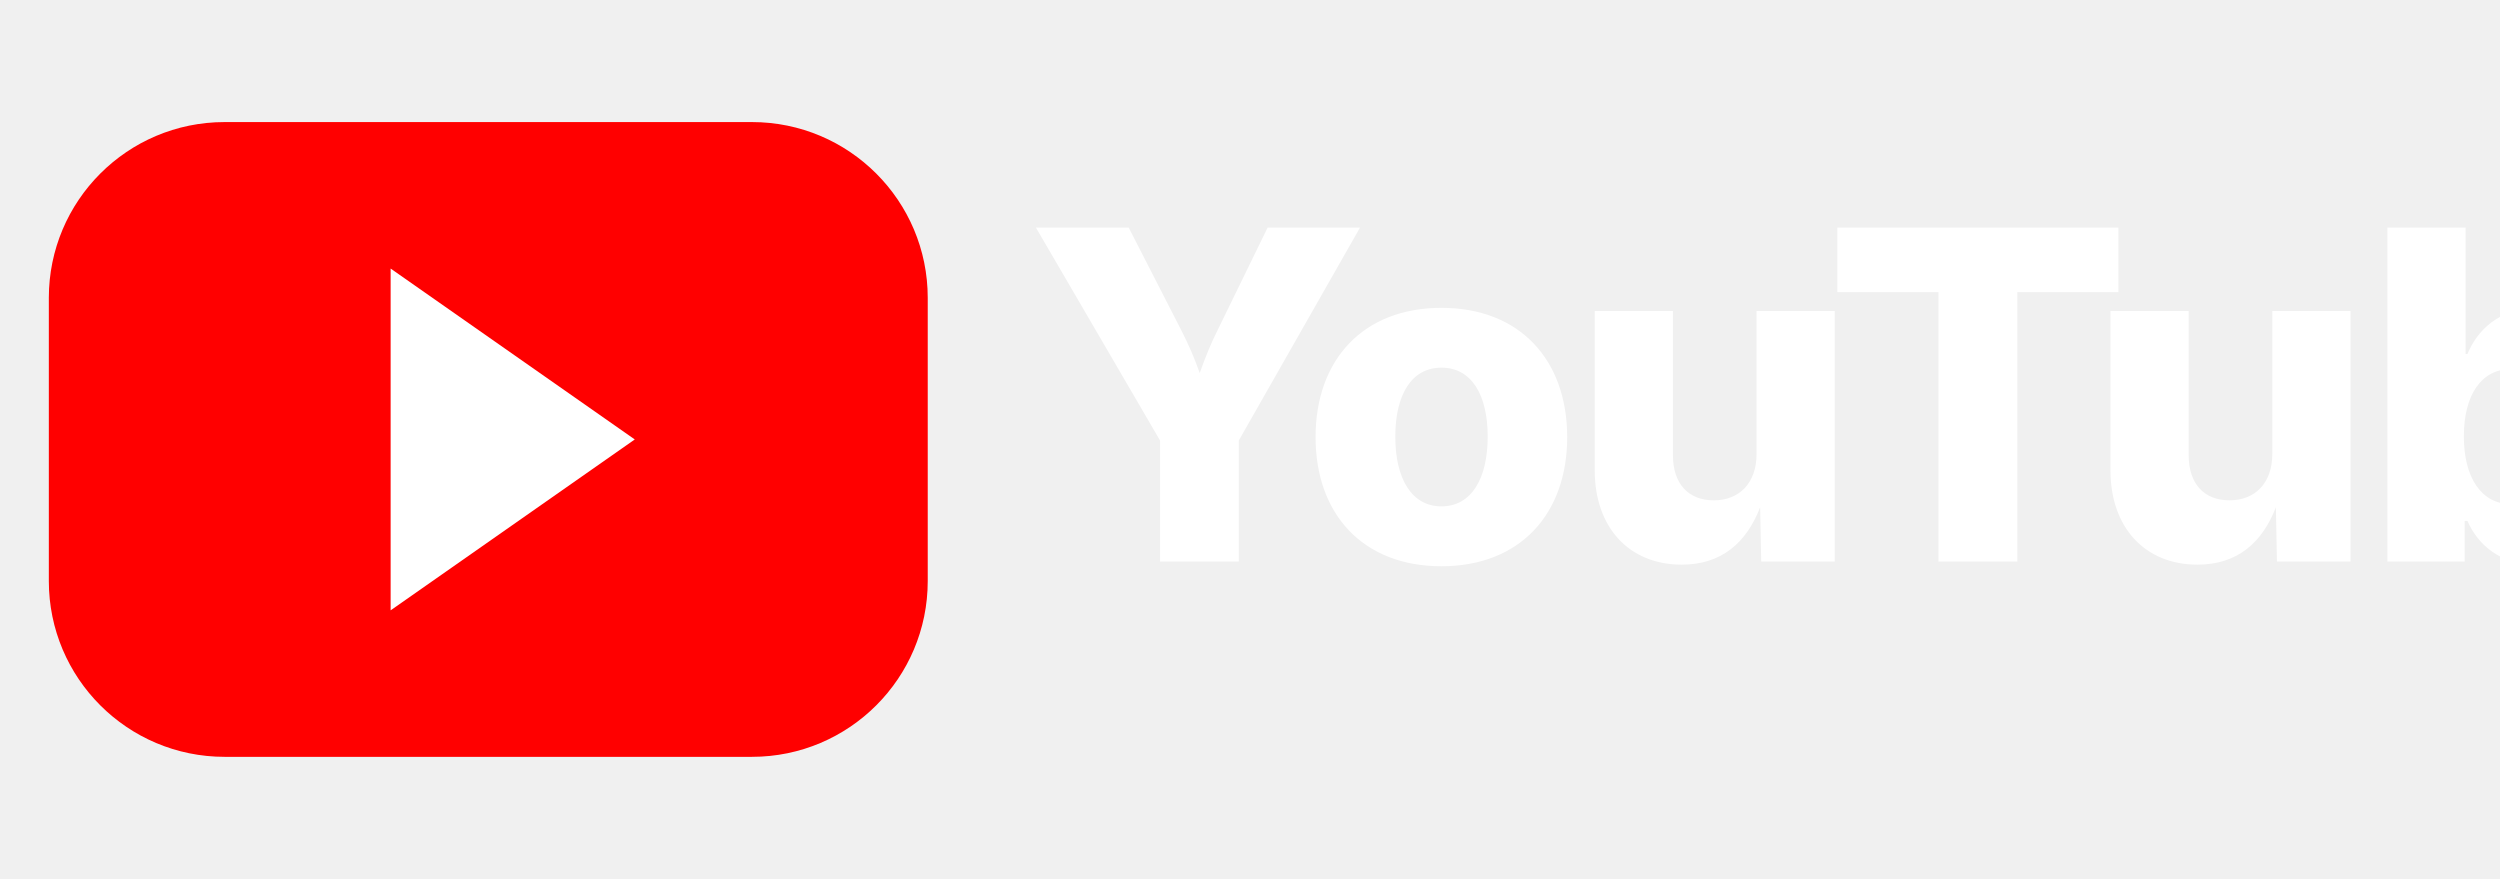
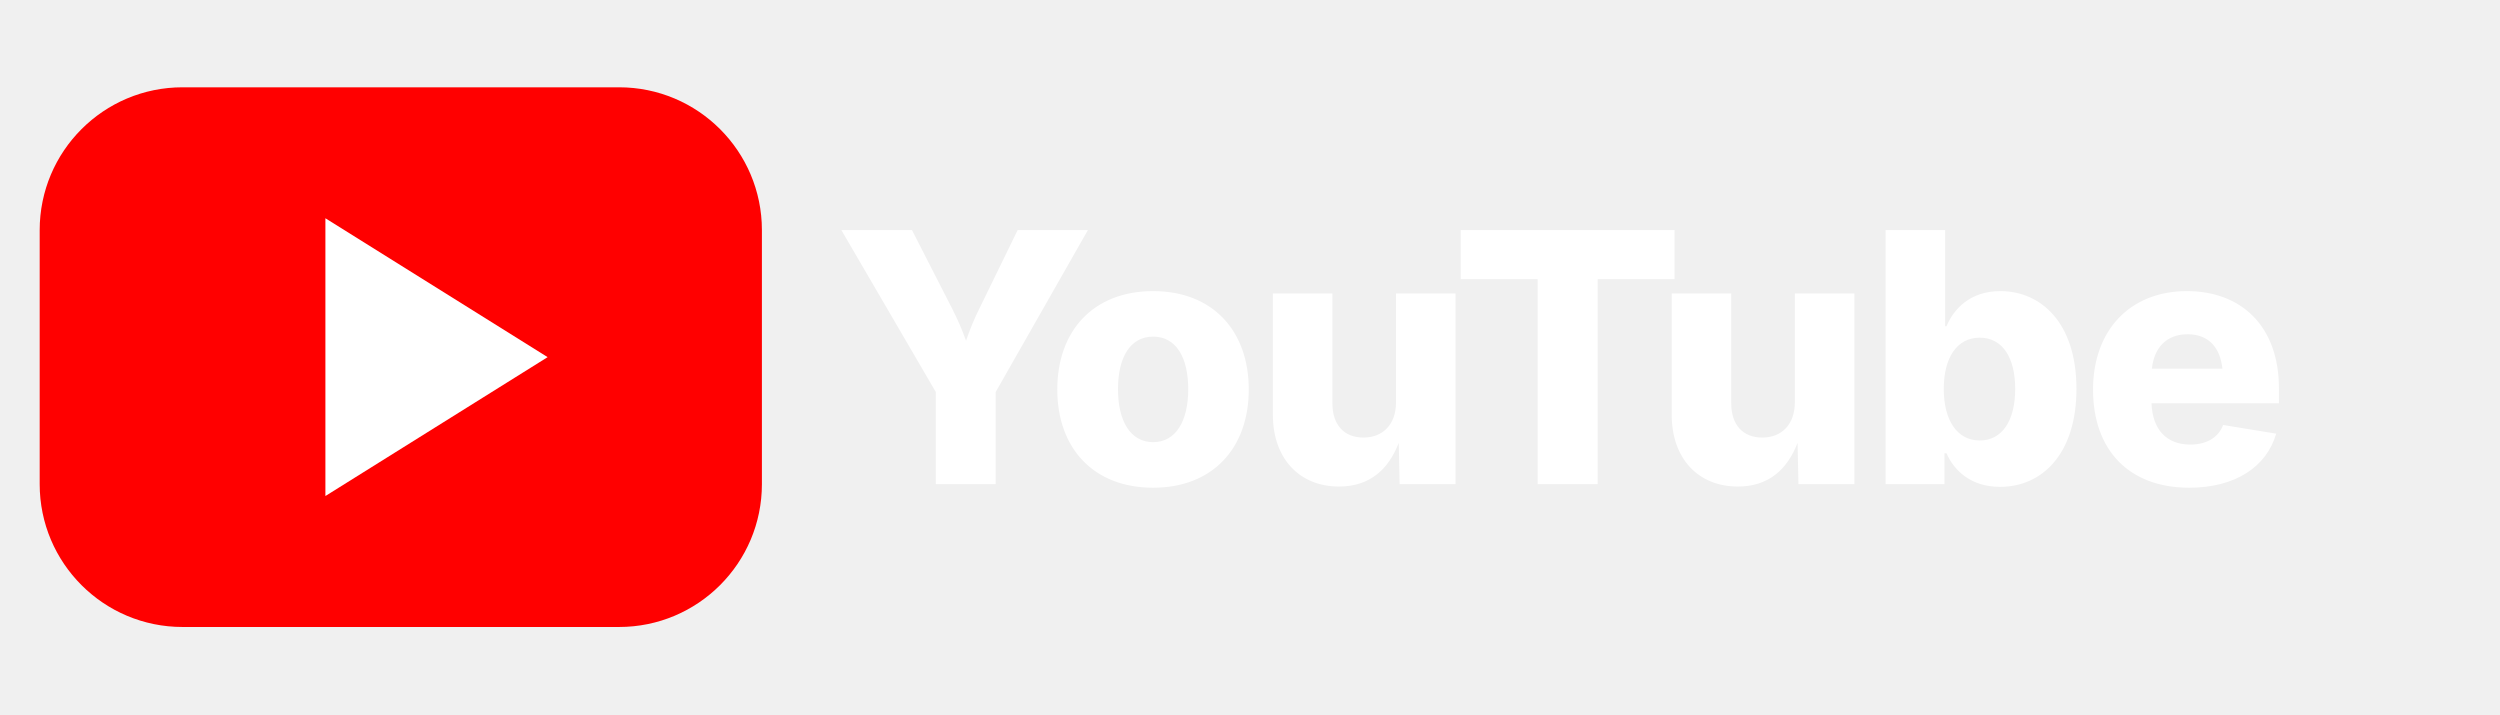
- <svg xmlns="http://www.w3.org/2000/svg" viewBox="0 0 512 180" width="512" height="180">
-   <rect x="10" y="25" width="180" height="130" rx="36" fill="#FF0000" />
-   <polygon points="80,55 130,90 80,125" fill="#FFFFFF" />
-   <text x="210" y="115" font-family="'Inter', -apple-system, sans-serif" font-weight="800" font-size="94" fill="#FFFFFF" letter-spacing="-3">YouTube</text>
+ <svg xmlns="http://www.w3.org/2000/svg" viewBox="0 0 630 180" width="630" height="180">
+   <rect x="10" y="22" width="182" height="136" rx="36" fill="#FF0000" />
+   <polygon points="82,55 138,90 82,125" fill="#FFFFFF" />
+   <text x="210" y="122" font-family="'Inter', 'Arial', -apple-system, sans-serif" font-weight="800" font-size="88" fill="#FFFFFF" letter-spacing="-2">YouTube</text>
</svg>
